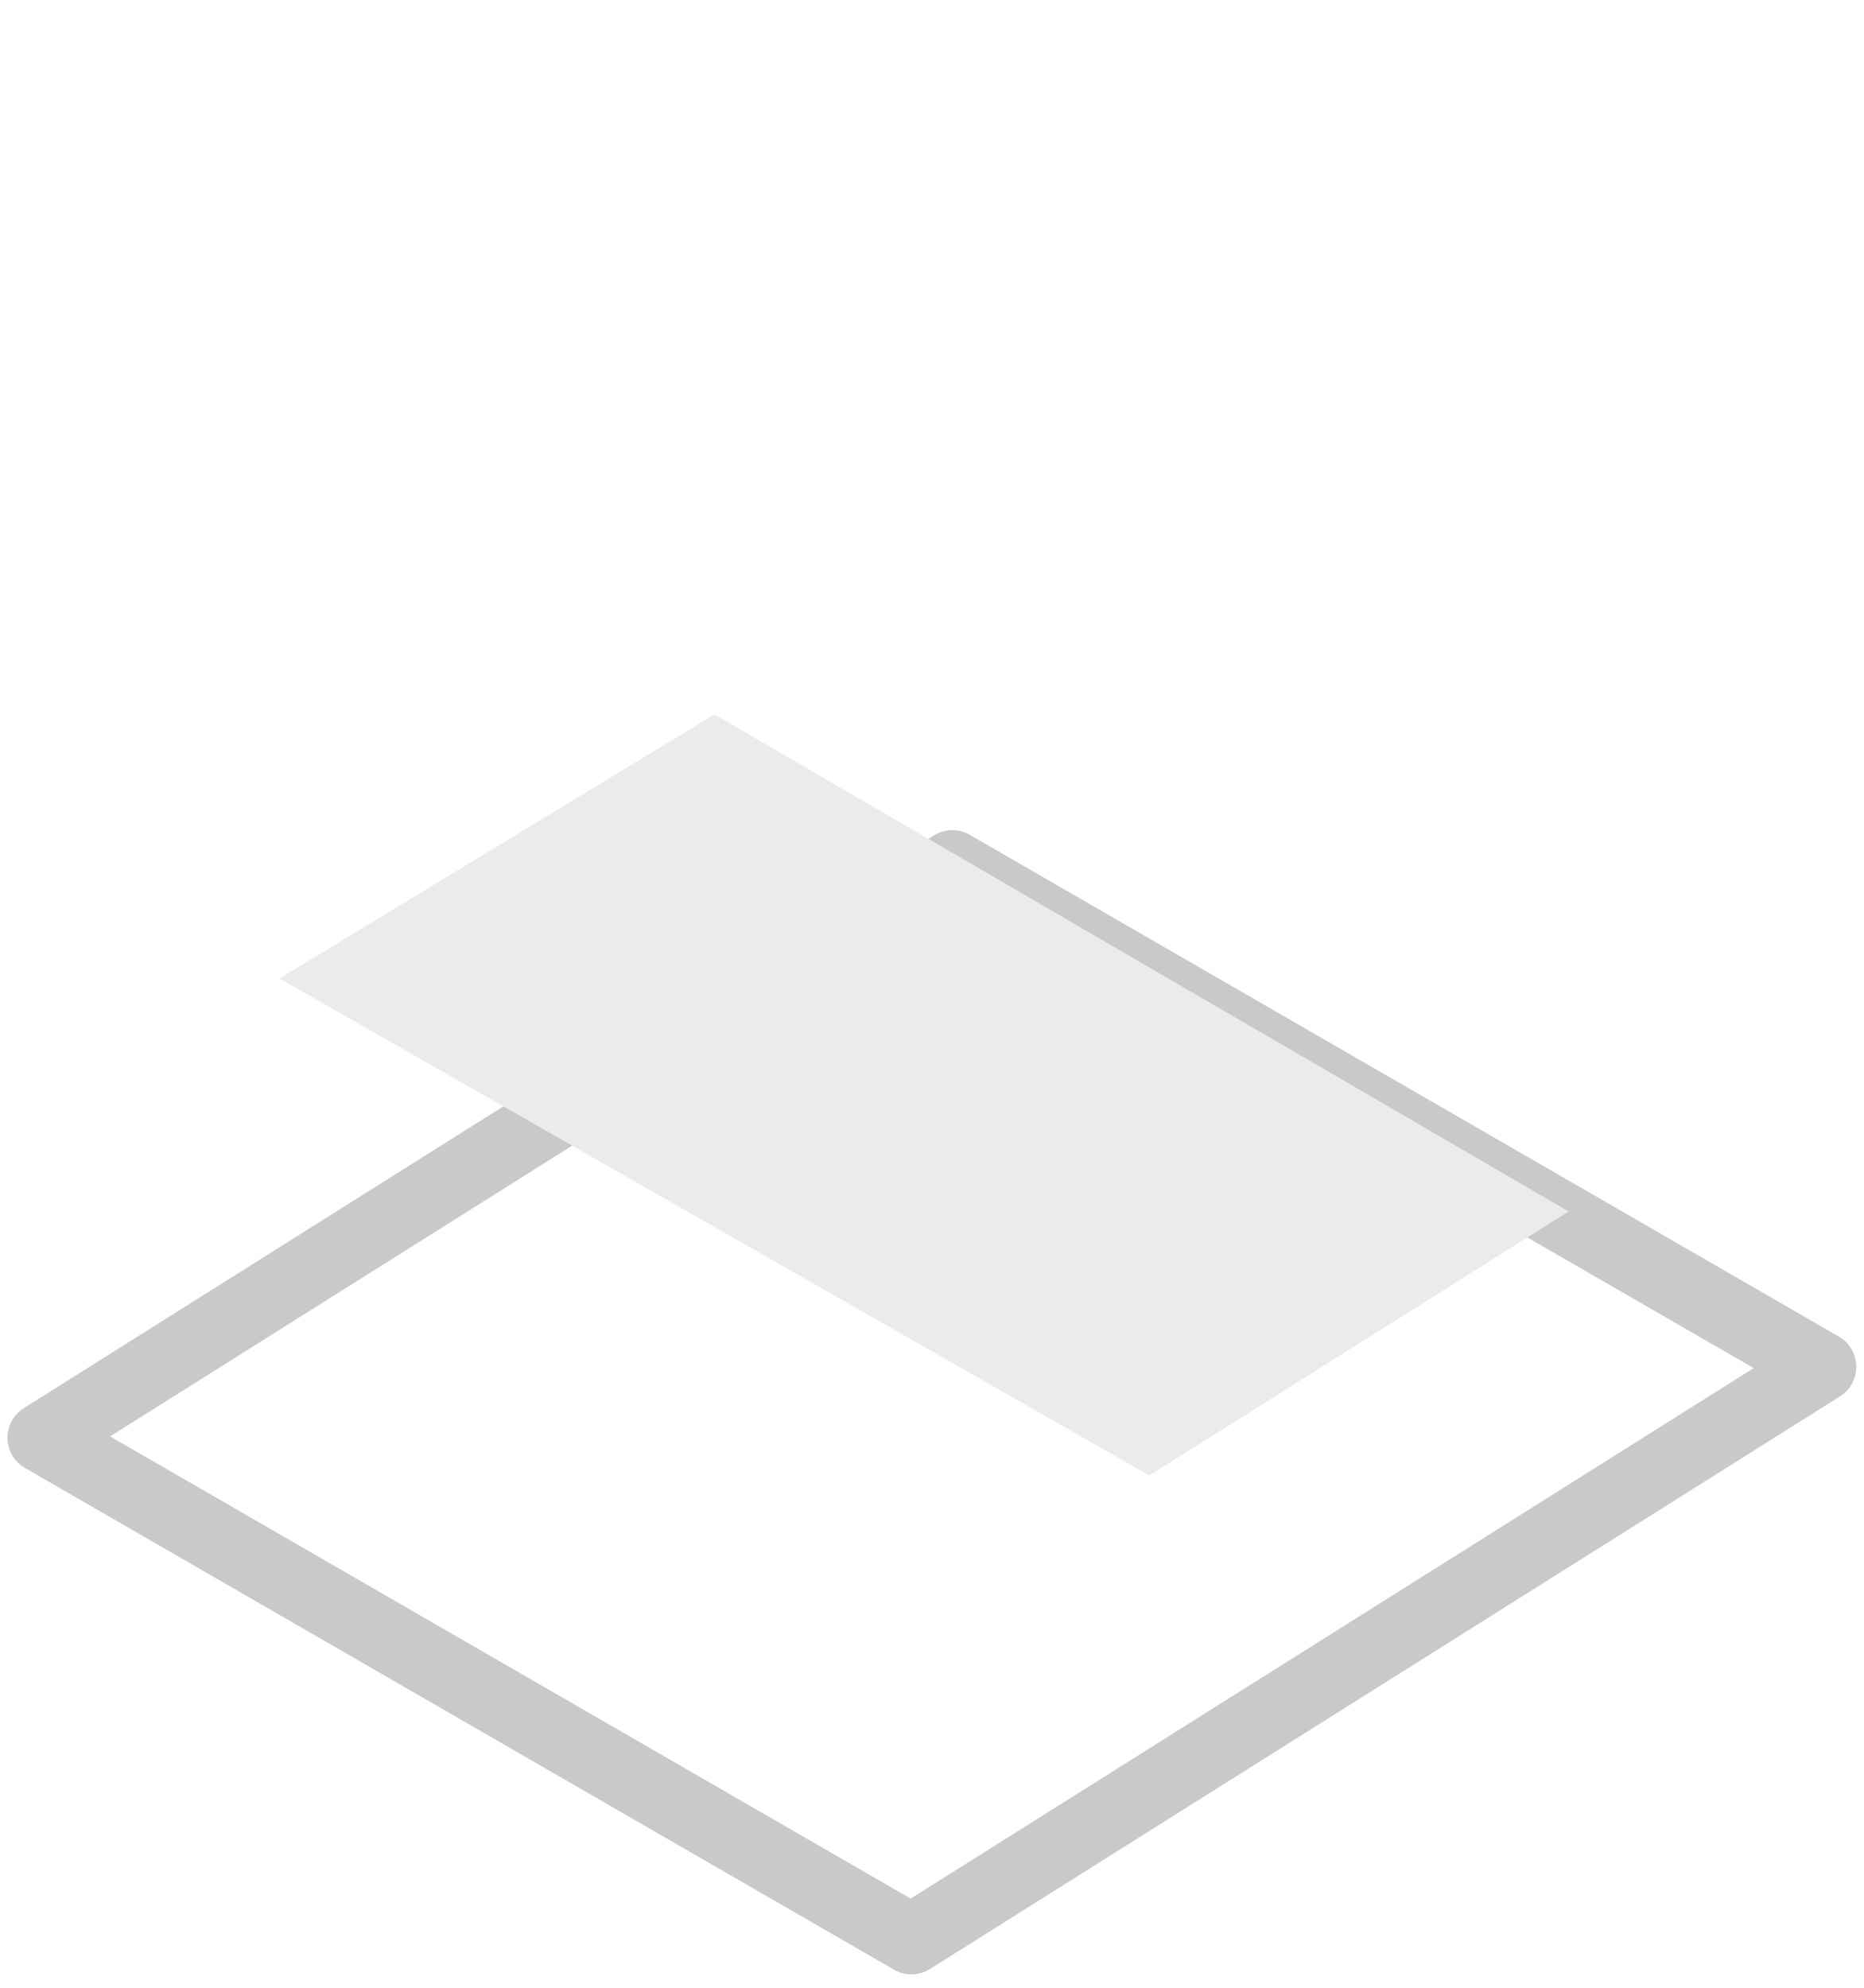
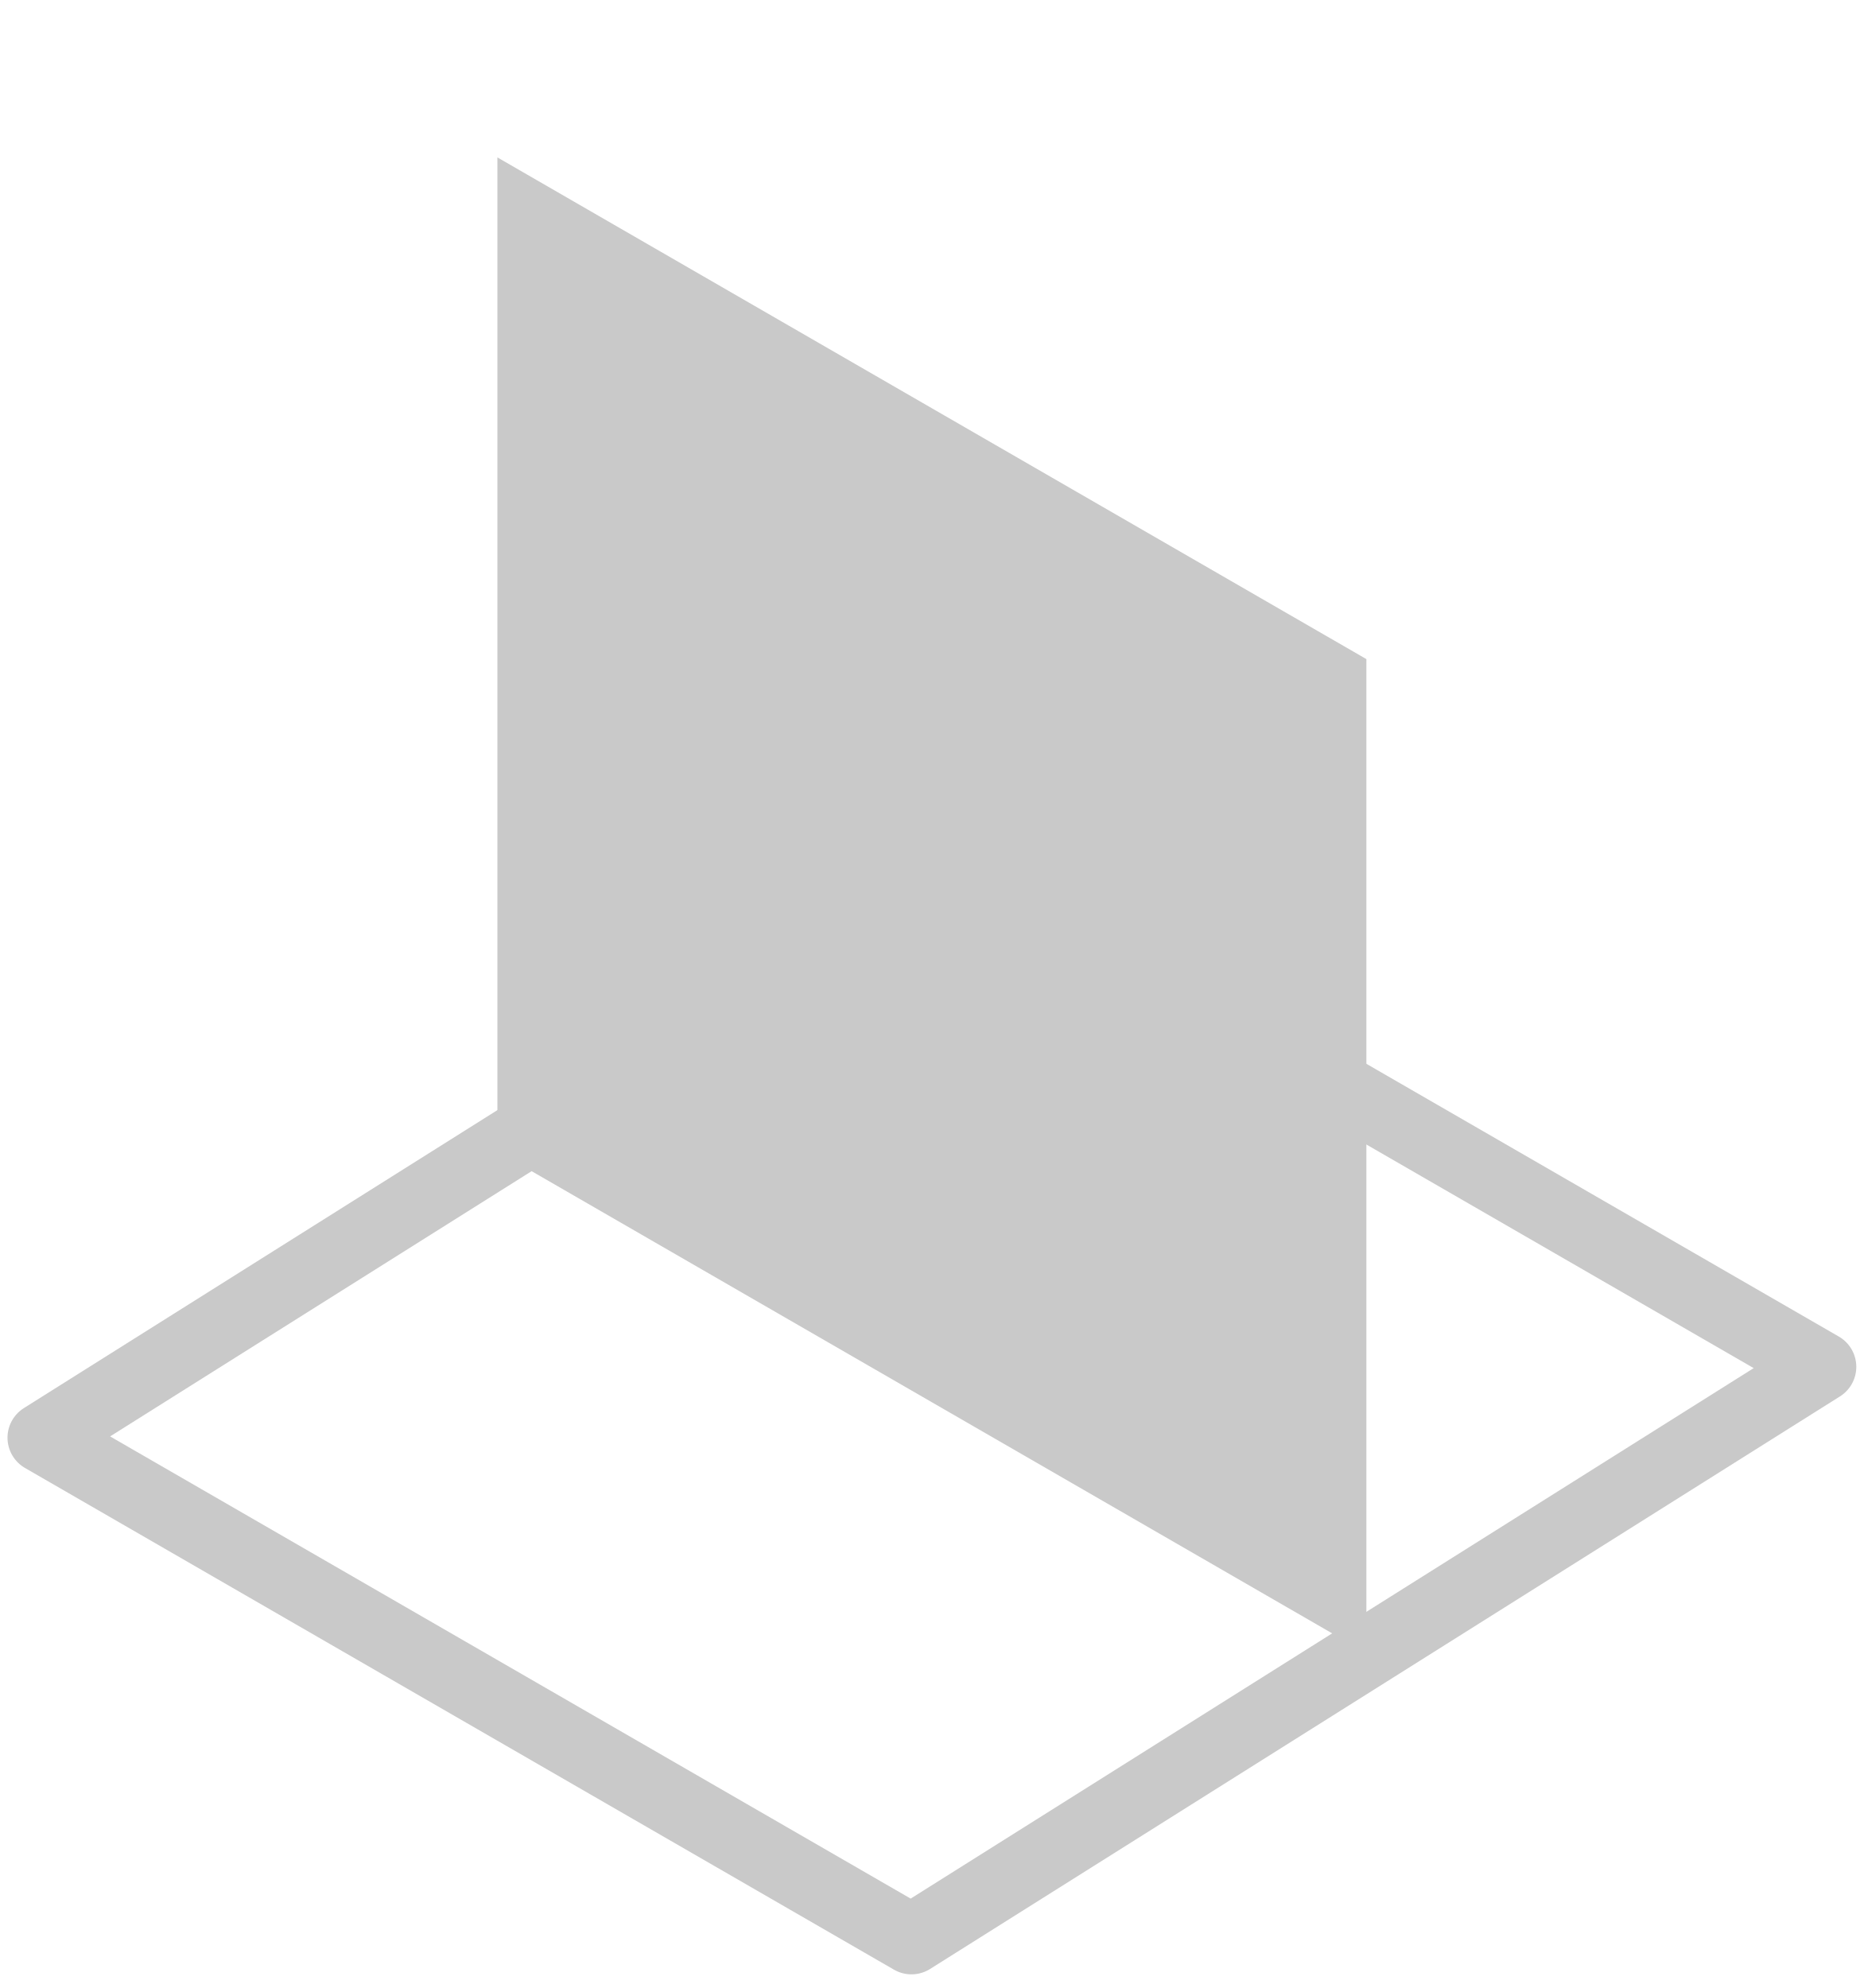
<svg xmlns="http://www.w3.org/2000/svg" version="1.1" x="0" y="0" width="120" height="128" viewBox="0, 0, 120, 128">
  <g id="Layer_1">
    <path d="M61.317,55.702 L117.267,88.005 L58.683,124.871 L2.733,92.568 L61.317,55.702 z" fill-opacity="0" stroke="#C9C9C9" stroke-width="4.5" stroke-linecap="round" stroke-linejoin="round" />
    <g>
-       <path d="M46,46 L101,78 L74,95 L18,63 L46,46 z" fill="#EBEBEB" />
+       <path d="M32.025,10.135 L87.975,42.438 L87.975,106.438 L32.025,74.135 L32.025,10.135 z" fill="#C9C9C9" />
    </g>
  </g>
</svg>
